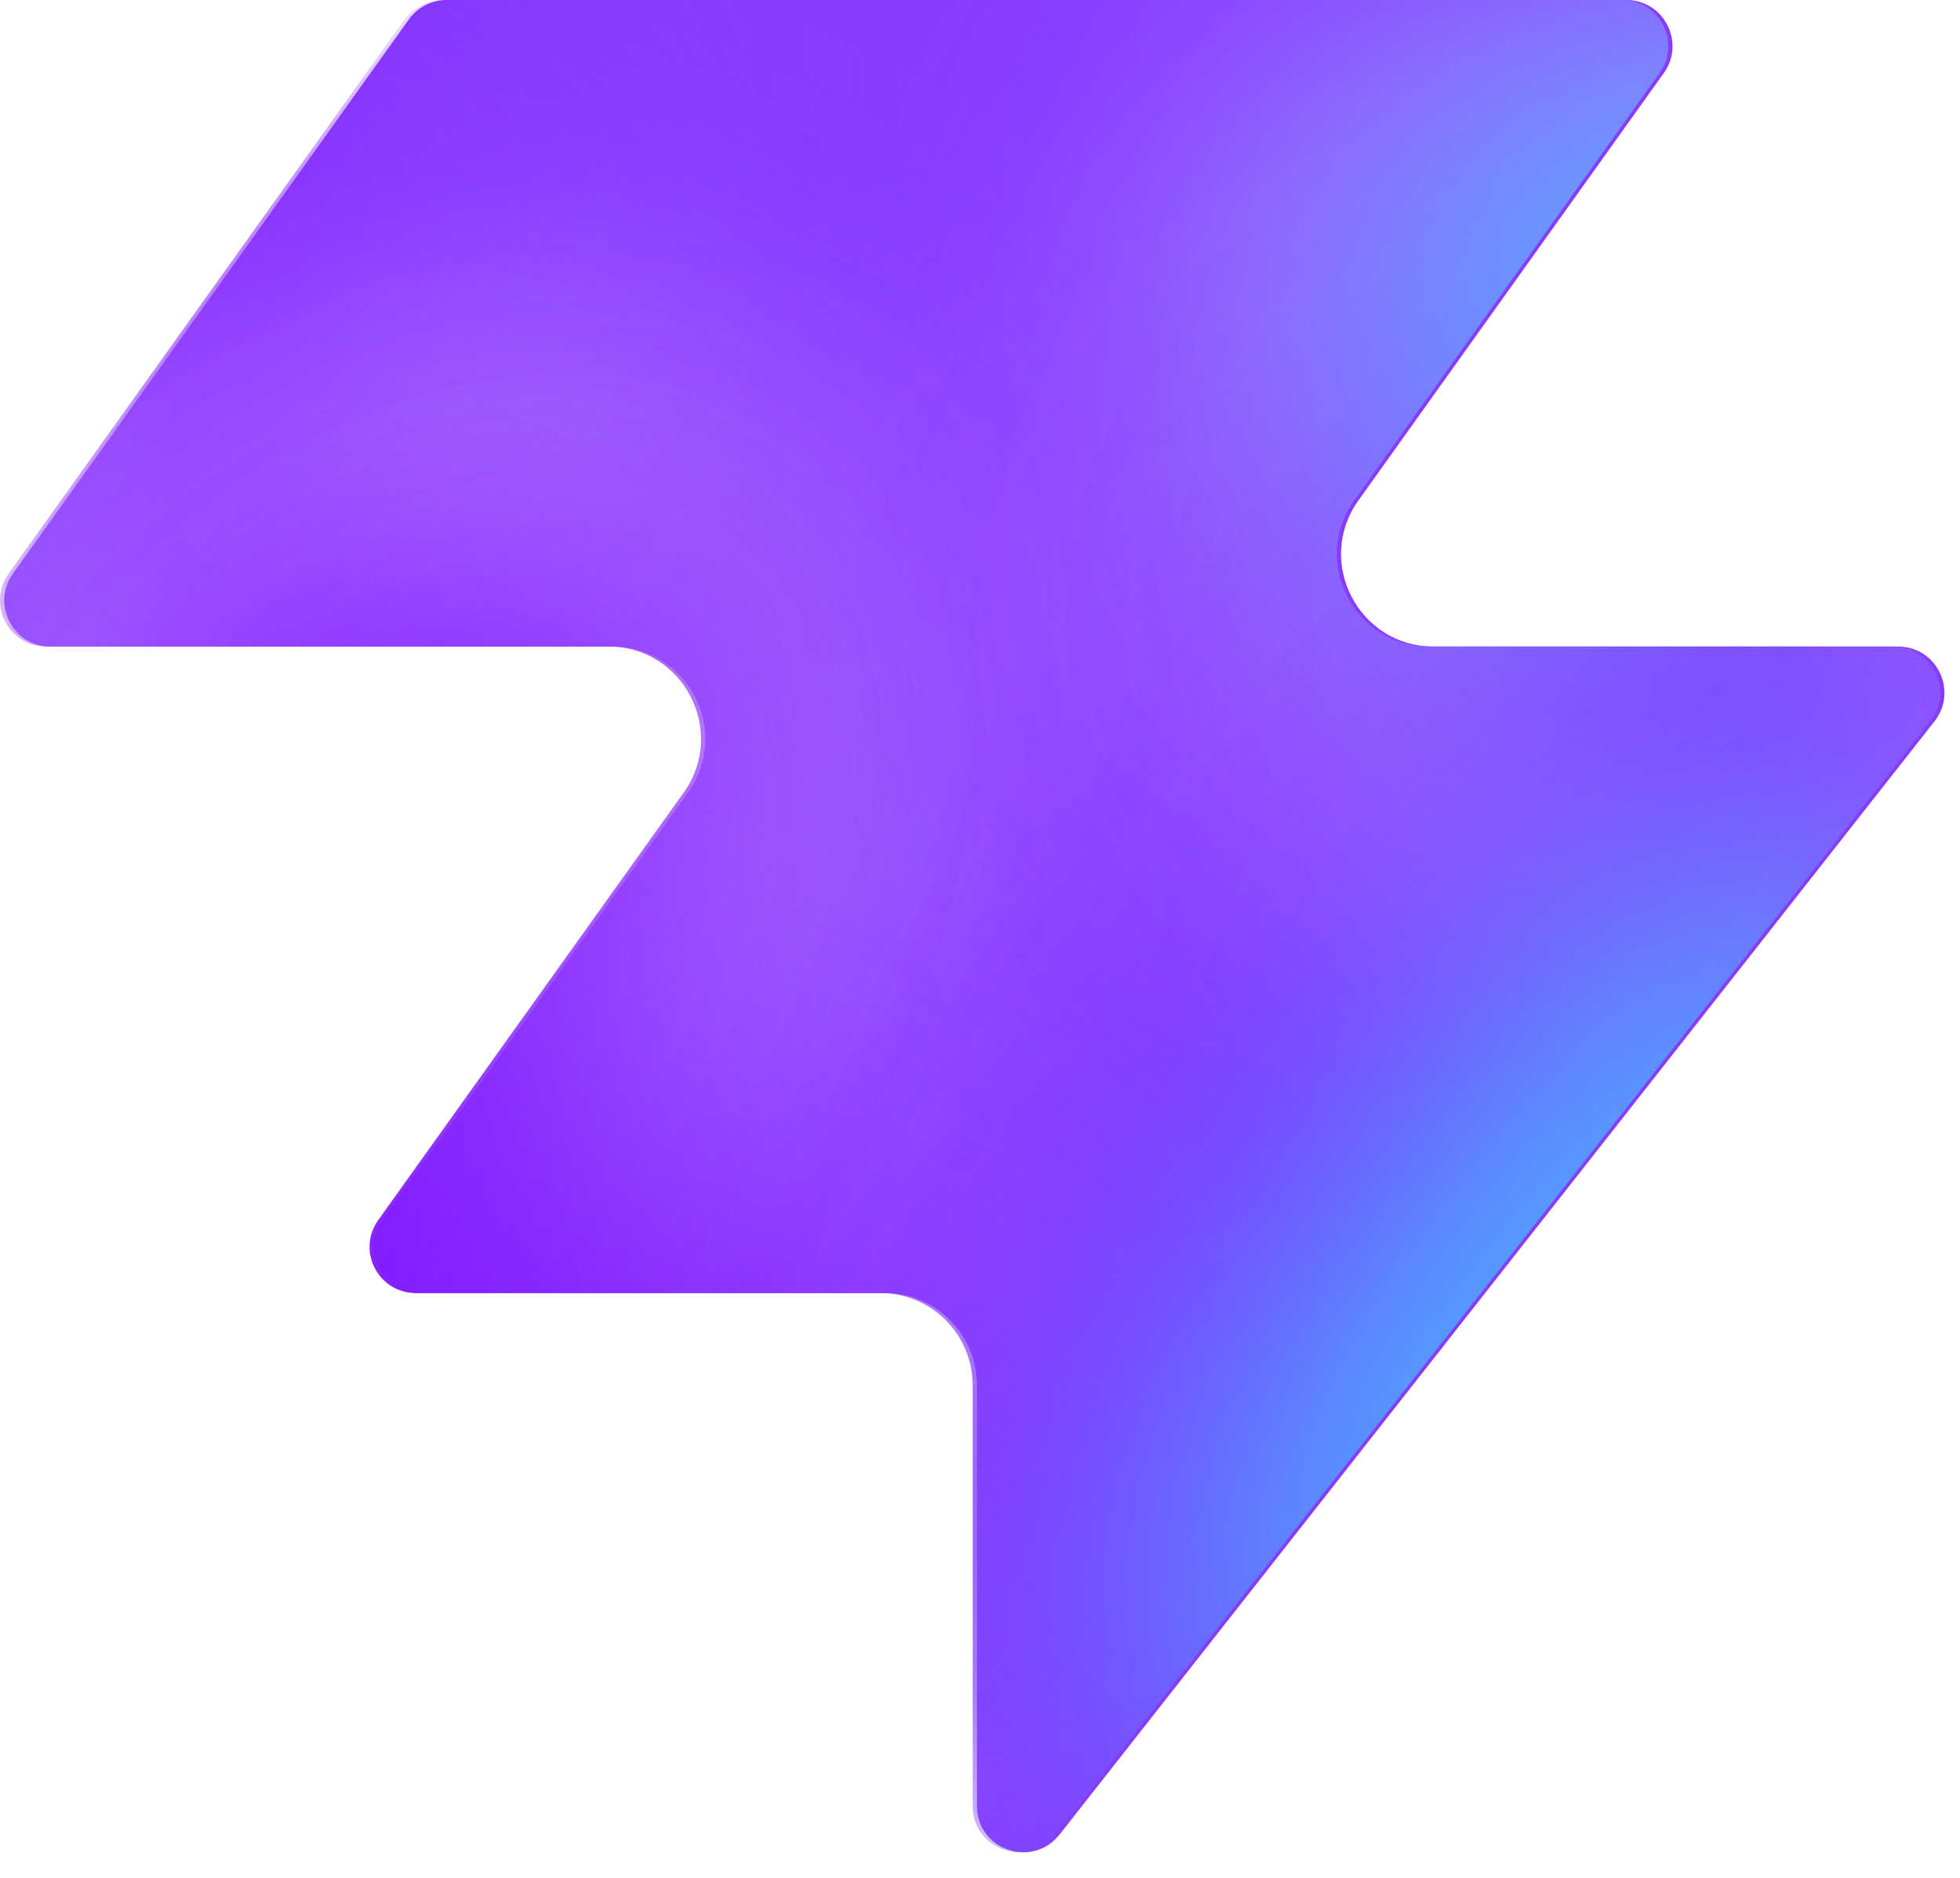
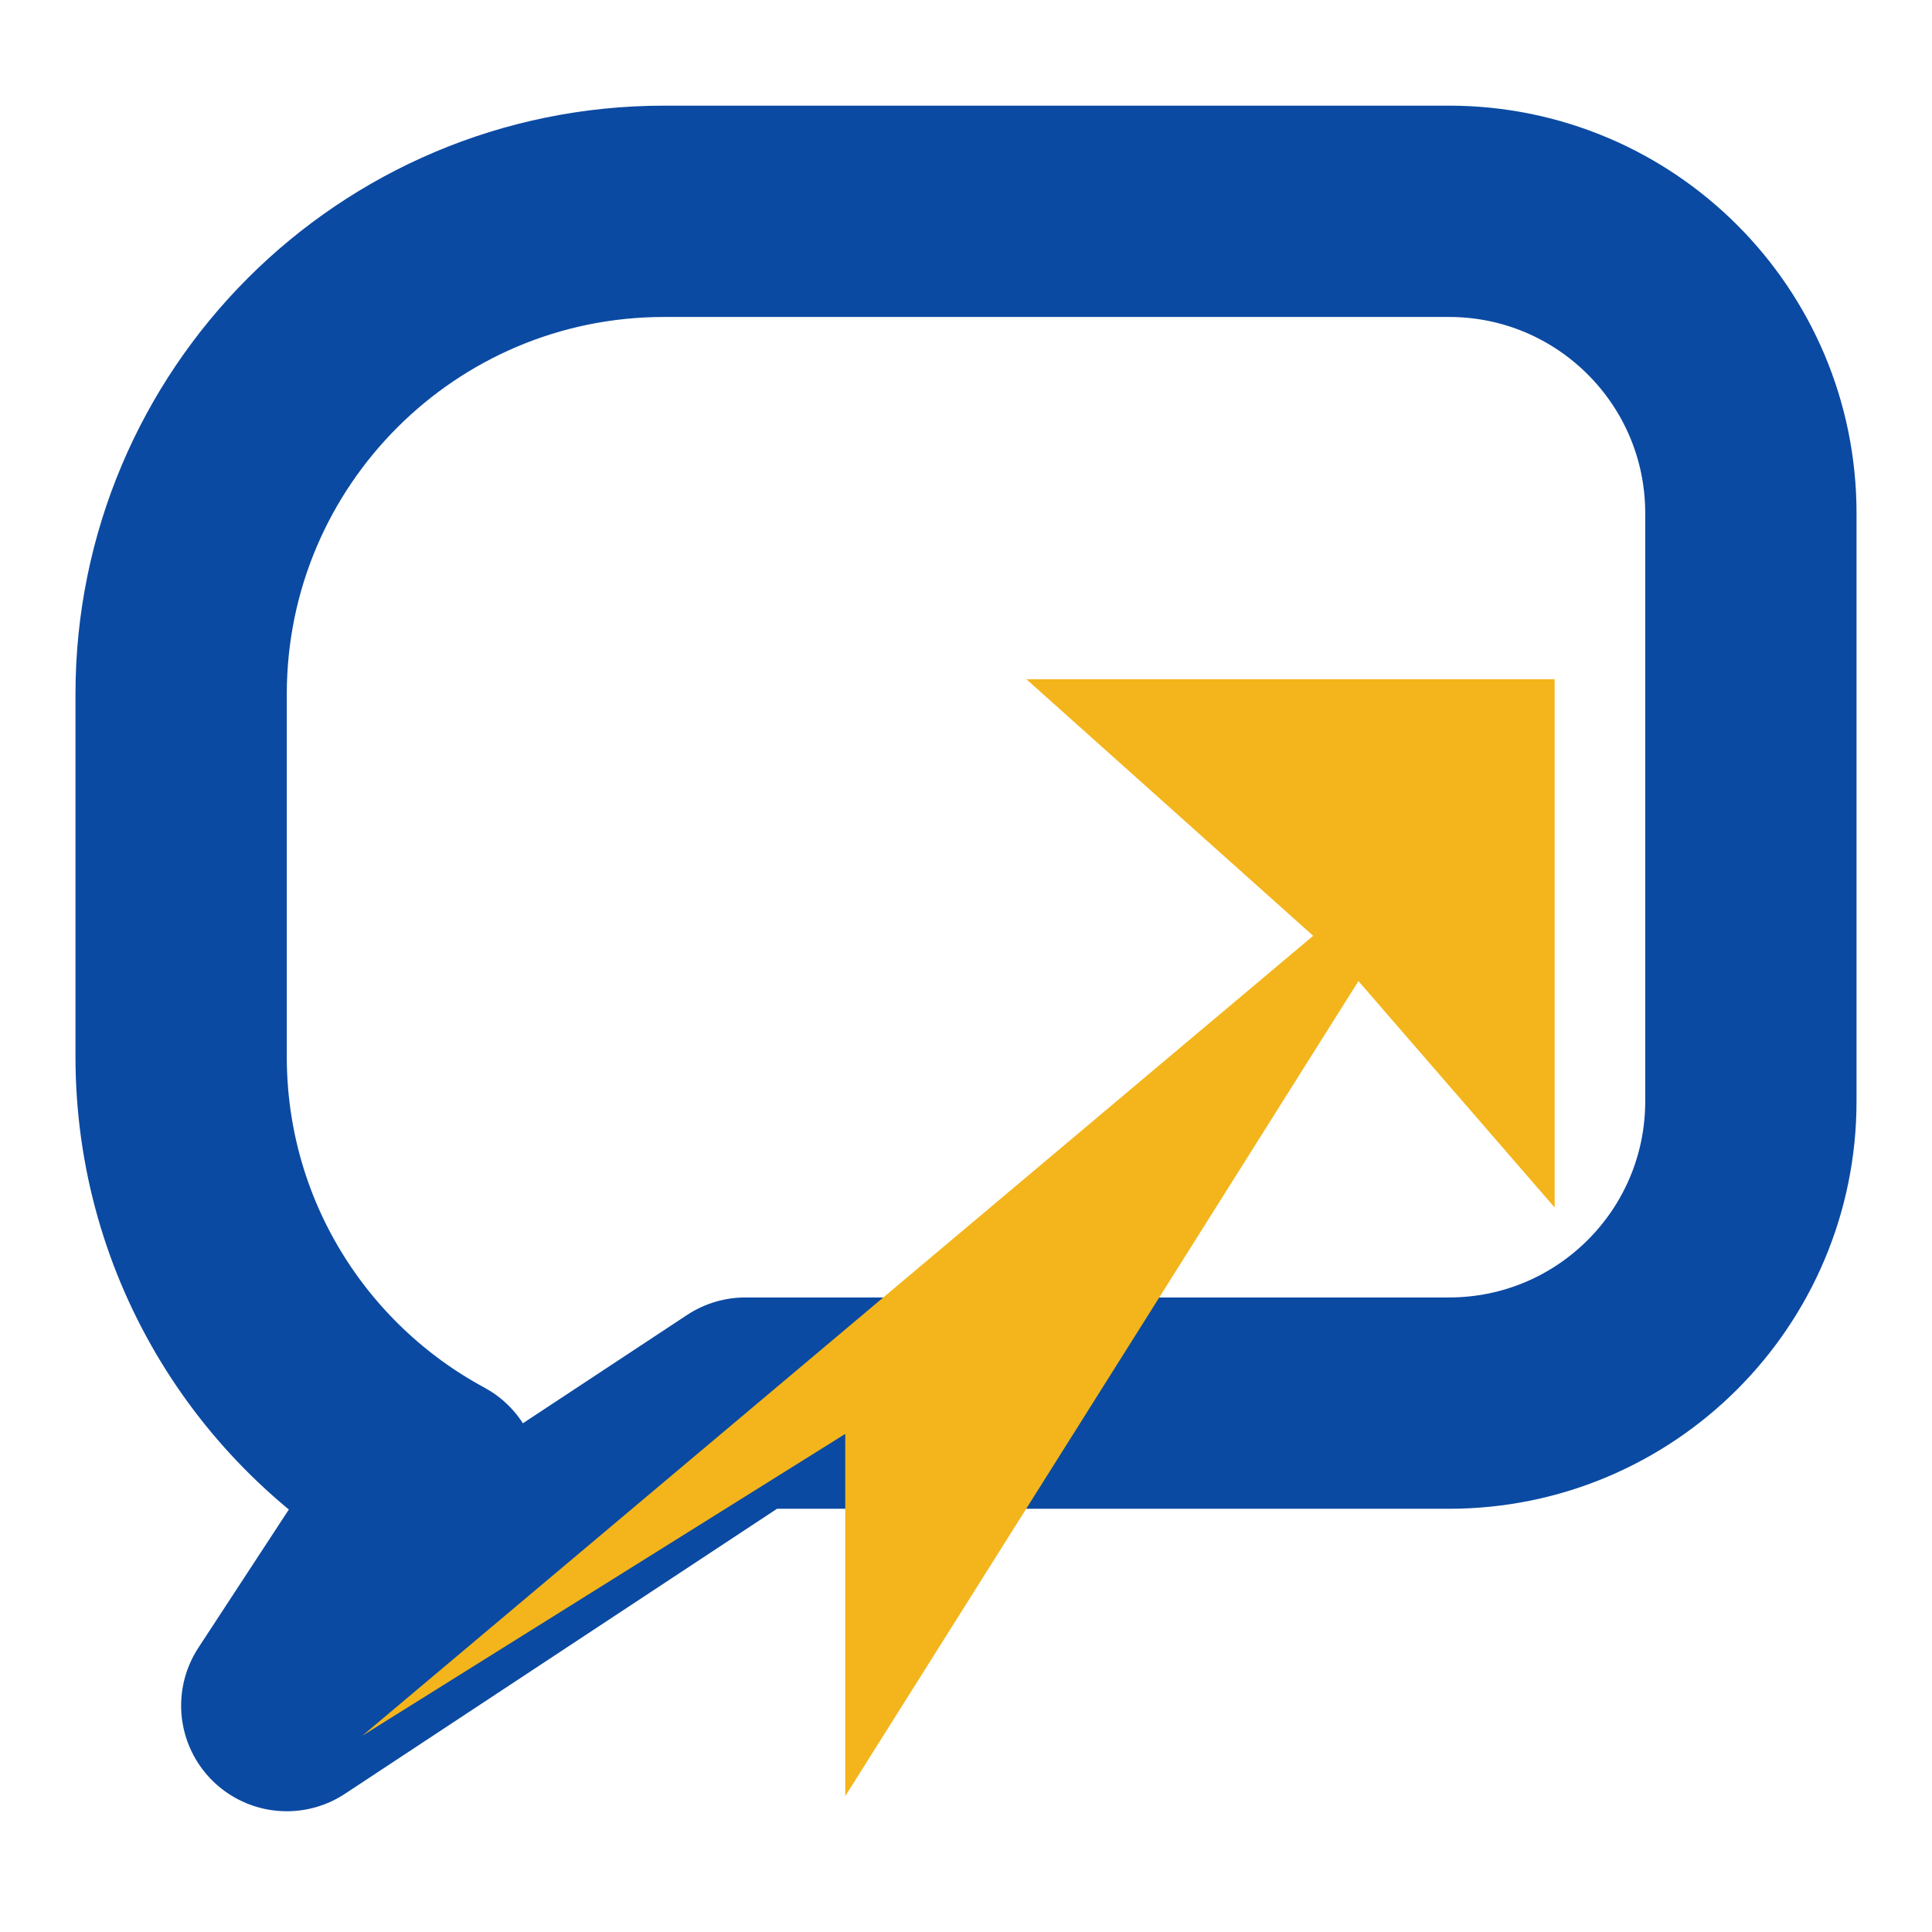
- <svg xmlns="http://www.w3.org/2000/svg" width="48" height="46" fill="none" viewBox="0 0 48 46">
-   <path fill="#863bff" d="M25.946 44.938c-.664.845-2.021.375-2.021-.698V33.937a2.26 2.26 0 0 0-2.262-2.262H10.287c-.92 0-1.456-1.04-.92-1.788l7.48-10.471c1.07-1.497 0-3.578-1.842-3.578H1.237c-.92 0-1.456-1.04-.92-1.788L10.013.474c.214-.297.556-.474.92-.474h28.894c.92 0 1.456 1.04.92 1.788l-7.48 10.471c-1.07 1.498 0 3.579 1.842 3.579h11.377c.943 0 1.473 1.088.89 1.83L25.947 44.94z" style="fill:#863bff;fill:color(display-p3 .525 .23 1);fill-opacity:1" />
-   <mask id="a" width="48" height="46" x="0" y="0" maskUnits="userSpaceOnUse" style="mask-type:alpha">
-     <path fill="#000" d="M25.842 44.938c-.664.844-2.021.375-2.021-.698V33.937a2.26 2.26 0 0 0-2.262-2.262H10.183c-.92 0-1.456-1.04-.92-1.788l7.48-10.471c1.07-1.498 0-3.579-1.842-3.579H1.133c-.92 0-1.456-1.04-.92-1.787L9.91.473c.214-.297.556-.474.92-.474h28.894c.92 0 1.456 1.04.92 1.788l-7.48 10.471c-1.07 1.498 0 3.578 1.842 3.578h11.377c.943 0 1.473 1.088.89 1.832L25.843 44.94z" style="fill:#000;fill-opacity:1" />
-   </mask>
-   <g mask="url(#a)">
-     <g filter="url(#b)">
-       <ellipse cx="5.508" cy="14.704" fill="#ede6ff" rx="5.508" ry="14.704" style="fill:#ede6ff;fill:color(display-p3 .927 .903 1);fill-opacity:1" transform="matrix(.00324 1 1 -.00324 -4.47 31.516)" />
-     </g>
-     <g filter="url(#c)">
-       <ellipse cx="10.399" cy="29.851" fill="#ede6ff" rx="10.399" ry="29.851" style="fill:#ede6ff;fill:color(display-p3 .927 .903 1);fill-opacity:1" transform="matrix(.00324 1 1 -.00324 -39.328 7.883)" />
-     </g>
-     <g filter="url(#d)">
-       <ellipse cx="5.508" cy="30.487" fill="#7e14ff" rx="5.508" ry="30.487" style="fill:#7e14ff;fill:color(display-p3 .492 .077 1);fill-opacity:1" transform="rotate(89.814 -25.913 -14.639)scale(1 -1)" />
-     </g>
-     <g filter="url(#e)">
-       <ellipse cx="5.508" cy="30.599" fill="#7e14ff" rx="5.508" ry="30.599" style="fill:#7e14ff;fill:color(display-p3 .492 .077 1);fill-opacity:1" transform="rotate(89.814 -32.644 -3.334)scale(1 -1)" />
-     </g>
-     <g filter="url(#f)">
-       <ellipse cx="5.508" cy="30.599" fill="#7e14ff" rx="5.508" ry="30.599" style="fill:#7e14ff;fill:color(display-p3 .492 .077 1);fill-opacity:1" transform="matrix(.00324 1 1 -.00324 -34.34 30.47)" />
-     </g>
-     <g filter="url(#g)">
-       <ellipse cx="14.072" cy="22.078" fill="#ede6ff" rx="14.072" ry="22.078" style="fill:#ede6ff;fill:color(display-p3 .927 .903 1);fill-opacity:1" transform="rotate(93.35 24.506 48.493)scale(-1 1)" />
-     </g>
-     <g filter="url(#h)">
-       <ellipse cx="3.47" cy="21.501" fill="#7e14ff" rx="3.47" ry="21.501" style="fill:#7e14ff;fill:color(display-p3 .492 .077 1);fill-opacity:1" transform="rotate(89.009 28.708 47.59)scale(-1 1)" />
-     </g>
-     <g filter="url(#i)">
-       <ellipse cx="3.47" cy="21.501" fill="#7e14ff" rx="3.47" ry="21.501" style="fill:#7e14ff;fill:color(display-p3 .492 .077 1);fill-opacity:1" transform="rotate(89.009 28.708 47.59)scale(-1 1)" />
-     </g>
-     <g filter="url(#j)">
-       <ellipse cx=".387" cy="8.972" fill="#7e14ff" rx="4.407" ry="29.108" style="fill:#7e14ff;fill:color(display-p3 .492 .077 1);fill-opacity:1" transform="rotate(39.51 .387 8.972)" />
-     </g>
-     <g filter="url(#k)">
-       <ellipse cx="47.523" cy="-6.092" fill="#7e14ff" rx="4.407" ry="29.108" style="fill:#7e14ff;fill:color(display-p3 .492 .077 1);fill-opacity:1" transform="rotate(37.892 47.523 -6.092)" />
-     </g>
-     <g filter="url(#l)">
-       <ellipse cx="41.412" cy="6.333" fill="#47bfff" rx="5.971" ry="9.665" style="fill:#47bfff;fill:color(display-p3 .28 .748 1);fill-opacity:1" transform="rotate(37.892 41.412 6.333)" />
-     </g>
-     <g filter="url(#m)">
-       <ellipse cx="-1.879" cy="38.332" fill="#7e14ff" rx="4.407" ry="29.108" style="fill:#7e14ff;fill:color(display-p3 .492 .077 1);fill-opacity:1" transform="rotate(37.892 -1.88 38.332)" />
-     </g>
-     <g filter="url(#n)">
-       <ellipse cx="-1.879" cy="38.332" fill="#7e14ff" rx="4.407" ry="29.108" style="fill:#7e14ff;fill:color(display-p3 .492 .077 1);fill-opacity:1" transform="rotate(37.892 -1.88 38.332)" />
-     </g>
-     <g filter="url(#o)">
-       <ellipse cx="35.651" cy="29.907" fill="#7e14ff" rx="4.407" ry="29.108" style="fill:#7e14ff;fill:color(display-p3 .492 .077 1);fill-opacity:1" transform="rotate(37.892 35.651 29.907)" />
-     </g>
-     <g filter="url(#p)">
-       <ellipse cx="38.418" cy="32.4" fill="#47bfff" rx="5.971" ry="15.297" style="fill:#47bfff;fill:color(display-p3 .28 .748 1);fill-opacity:1" transform="rotate(37.892 38.418 32.4)" />
-     </g>
-   </g>
-   <defs>
-     <filter id="b" width="60.045" height="41.654" x="-19.77" y="16.149" color-interpolation-filters="sRGB" filterUnits="userSpaceOnUse">
-       <feFlood flood-opacity="0" result="BackgroundImageFix" />
-       <feBlend in="SourceGraphic" in2="BackgroundImageFix" result="shape" />
-       <feGaussianBlur result="effect1_foregroundBlur_2002_17158" stdDeviation="7.659" />
-     </filter>
-     <filter id="c" width="90.34" height="51.437" x="-54.613" y="-7.533" color-interpolation-filters="sRGB" filterUnits="userSpaceOnUse">
-       <feFlood flood-opacity="0" result="BackgroundImageFix" />
-       <feBlend in="SourceGraphic" in2="BackgroundImageFix" result="shape" />
-       <feGaussianBlur result="effect1_foregroundBlur_2002_17158" stdDeviation="7.659" />
-     </filter>
-     <filter id="d" width="79.355" height="29.4" x="-49.64" y="2.03" color-interpolation-filters="sRGB" filterUnits="userSpaceOnUse">
-       <feFlood flood-opacity="0" result="BackgroundImageFix" />
-       <feBlend in="SourceGraphic" in2="BackgroundImageFix" result="shape" />
-       <feGaussianBlur result="effect1_foregroundBlur_2002_17158" stdDeviation="4.596" />
-     </filter>
-     <filter id="e" width="79.579" height="29.4" x="-45.045" y="20.029" color-interpolation-filters="sRGB" filterUnits="userSpaceOnUse">
-       <feFlood flood-opacity="0" result="BackgroundImageFix" />
-       <feBlend in="SourceGraphic" in2="BackgroundImageFix" result="shape" />
-       <feGaussianBlur result="effect1_foregroundBlur_2002_17158" stdDeviation="4.596" />
-     </filter>
-     <filter id="f" width="79.579" height="29.4" x="-43.513" y="21.178" color-interpolation-filters="sRGB" filterUnits="userSpaceOnUse">
-       <feFlood flood-opacity="0" result="BackgroundImageFix" />
-       <feBlend in="SourceGraphic" in2="BackgroundImageFix" result="shape" />
-       <feGaussianBlur result="effect1_foregroundBlur_2002_17158" stdDeviation="4.596" />
-     </filter>
-     <filter id="g" width="74.749" height="58.852" x="15.756" y="-17.901" color-interpolation-filters="sRGB" filterUnits="userSpaceOnUse">
-       <feFlood flood-opacity="0" result="BackgroundImageFix" />
-       <feBlend in="SourceGraphic" in2="BackgroundImageFix" result="shape" />
-       <feGaussianBlur result="effect1_foregroundBlur_2002_17158" stdDeviation="7.659" />
-     </filter>
-     <filter id="h" width="61.377" height="25.362" x="23.548" y="2.284" color-interpolation-filters="sRGB" filterUnits="userSpaceOnUse">
-       <feFlood flood-opacity="0" result="BackgroundImageFix" />
-       <feBlend in="SourceGraphic" in2="BackgroundImageFix" result="shape" />
-       <feGaussianBlur result="effect1_foregroundBlur_2002_17158" stdDeviation="4.596" />
-     </filter>
-     <filter id="i" width="61.377" height="25.362" x="23.548" y="2.284" color-interpolation-filters="sRGB" filterUnits="userSpaceOnUse">
-       <feFlood flood-opacity="0" result="BackgroundImageFix" />
-       <feBlend in="SourceGraphic" in2="BackgroundImageFix" result="shape" />
-       <feGaussianBlur result="effect1_foregroundBlur_2002_17158" stdDeviation="4.596" />
-     </filter>
-     <filter id="j" width="56.045" height="63.649" x="-27.636" y="-22.853" color-interpolation-filters="sRGB" filterUnits="userSpaceOnUse">
-       <feFlood flood-opacity="0" result="BackgroundImageFix" />
-       <feBlend in="SourceGraphic" in2="BackgroundImageFix" result="shape" />
-       <feGaussianBlur result="effect1_foregroundBlur_2002_17158" stdDeviation="4.596" />
-     </filter>
-     <filter id="k" width="54.814" height="64.646" x="20.116" y="-38.415" color-interpolation-filters="sRGB" filterUnits="userSpaceOnUse">
-       <feFlood flood-opacity="0" result="BackgroundImageFix" />
-       <feBlend in="SourceGraphic" in2="BackgroundImageFix" result="shape" />
-       <feGaussianBlur result="effect1_foregroundBlur_2002_17158" stdDeviation="4.596" />
-     </filter>
-     <filter id="l" width="33.541" height="35.313" x="24.641" y="-11.323" color-interpolation-filters="sRGB" filterUnits="userSpaceOnUse">
-       <feFlood flood-opacity="0" result="BackgroundImageFix" />
-       <feBlend in="SourceGraphic" in2="BackgroundImageFix" result="shape" />
-       <feGaussianBlur result="effect1_foregroundBlur_2002_17158" stdDeviation="4.596" />
-     </filter>
-     <filter id="m" width="54.814" height="64.646" x="-29.286" y="6.009" color-interpolation-filters="sRGB" filterUnits="userSpaceOnUse">
-       <feFlood flood-opacity="0" result="BackgroundImageFix" />
-       <feBlend in="SourceGraphic" in2="BackgroundImageFix" result="shape" />
-       <feGaussianBlur result="effect1_foregroundBlur_2002_17158" stdDeviation="4.596" />
-     </filter>
-     <filter id="n" width="54.814" height="64.646" x="-29.286" y="6.009" color-interpolation-filters="sRGB" filterUnits="userSpaceOnUse">
-       <feFlood flood-opacity="0" result="BackgroundImageFix" />
-       <feBlend in="SourceGraphic" in2="BackgroundImageFix" result="shape" />
-       <feGaussianBlur result="effect1_foregroundBlur_2002_17158" stdDeviation="4.596" />
-     </filter>
-     <filter id="o" width="54.814" height="64.646" x="8.244" y="-2.416" color-interpolation-filters="sRGB" filterUnits="userSpaceOnUse">
-       <feFlood flood-opacity="0" result="BackgroundImageFix" />
-       <feBlend in="SourceGraphic" in2="BackgroundImageFix" result="shape" />
-       <feGaussianBlur result="effect1_foregroundBlur_2002_17158" stdDeviation="4.596" />
-     </filter>
-     <filter id="p" width="39.409" height="43.623" x="18.713" y="10.588" color-interpolation-filters="sRGB" filterUnits="userSpaceOnUse">
-       <feFlood flood-opacity="0" result="BackgroundImageFix" />
-       <feBlend in="SourceGraphic" in2="BackgroundImageFix" result="shape" />
-       <feGaussianBlur result="effect1_foregroundBlur_2002_17158" stdDeviation="4.596" />
-     </filter>
-   </defs>
+ <svg xmlns="http://www.w3.org/2000/svg" viewBox="0 0 64 64" fill="none">
+   <path d="M48 7H22C13.163 7 6 14.163 6 23v12c0 6.075 3.39 11.354 8.38 14.044L9.5 56.5l15.19-10.02H48c5.523 0 10-4.477 10-10V17c0-5.523-4.477-10-10-10Z" stroke="#0B4AA2" stroke-width="7" stroke-linejoin="round" />
+   <path d="M12 57.5 43.5 31 34 22.5h17.5V40L45 32.5 28 59.5v-12L12 57.5Z" fill="#F3B51B" />
</svg>
